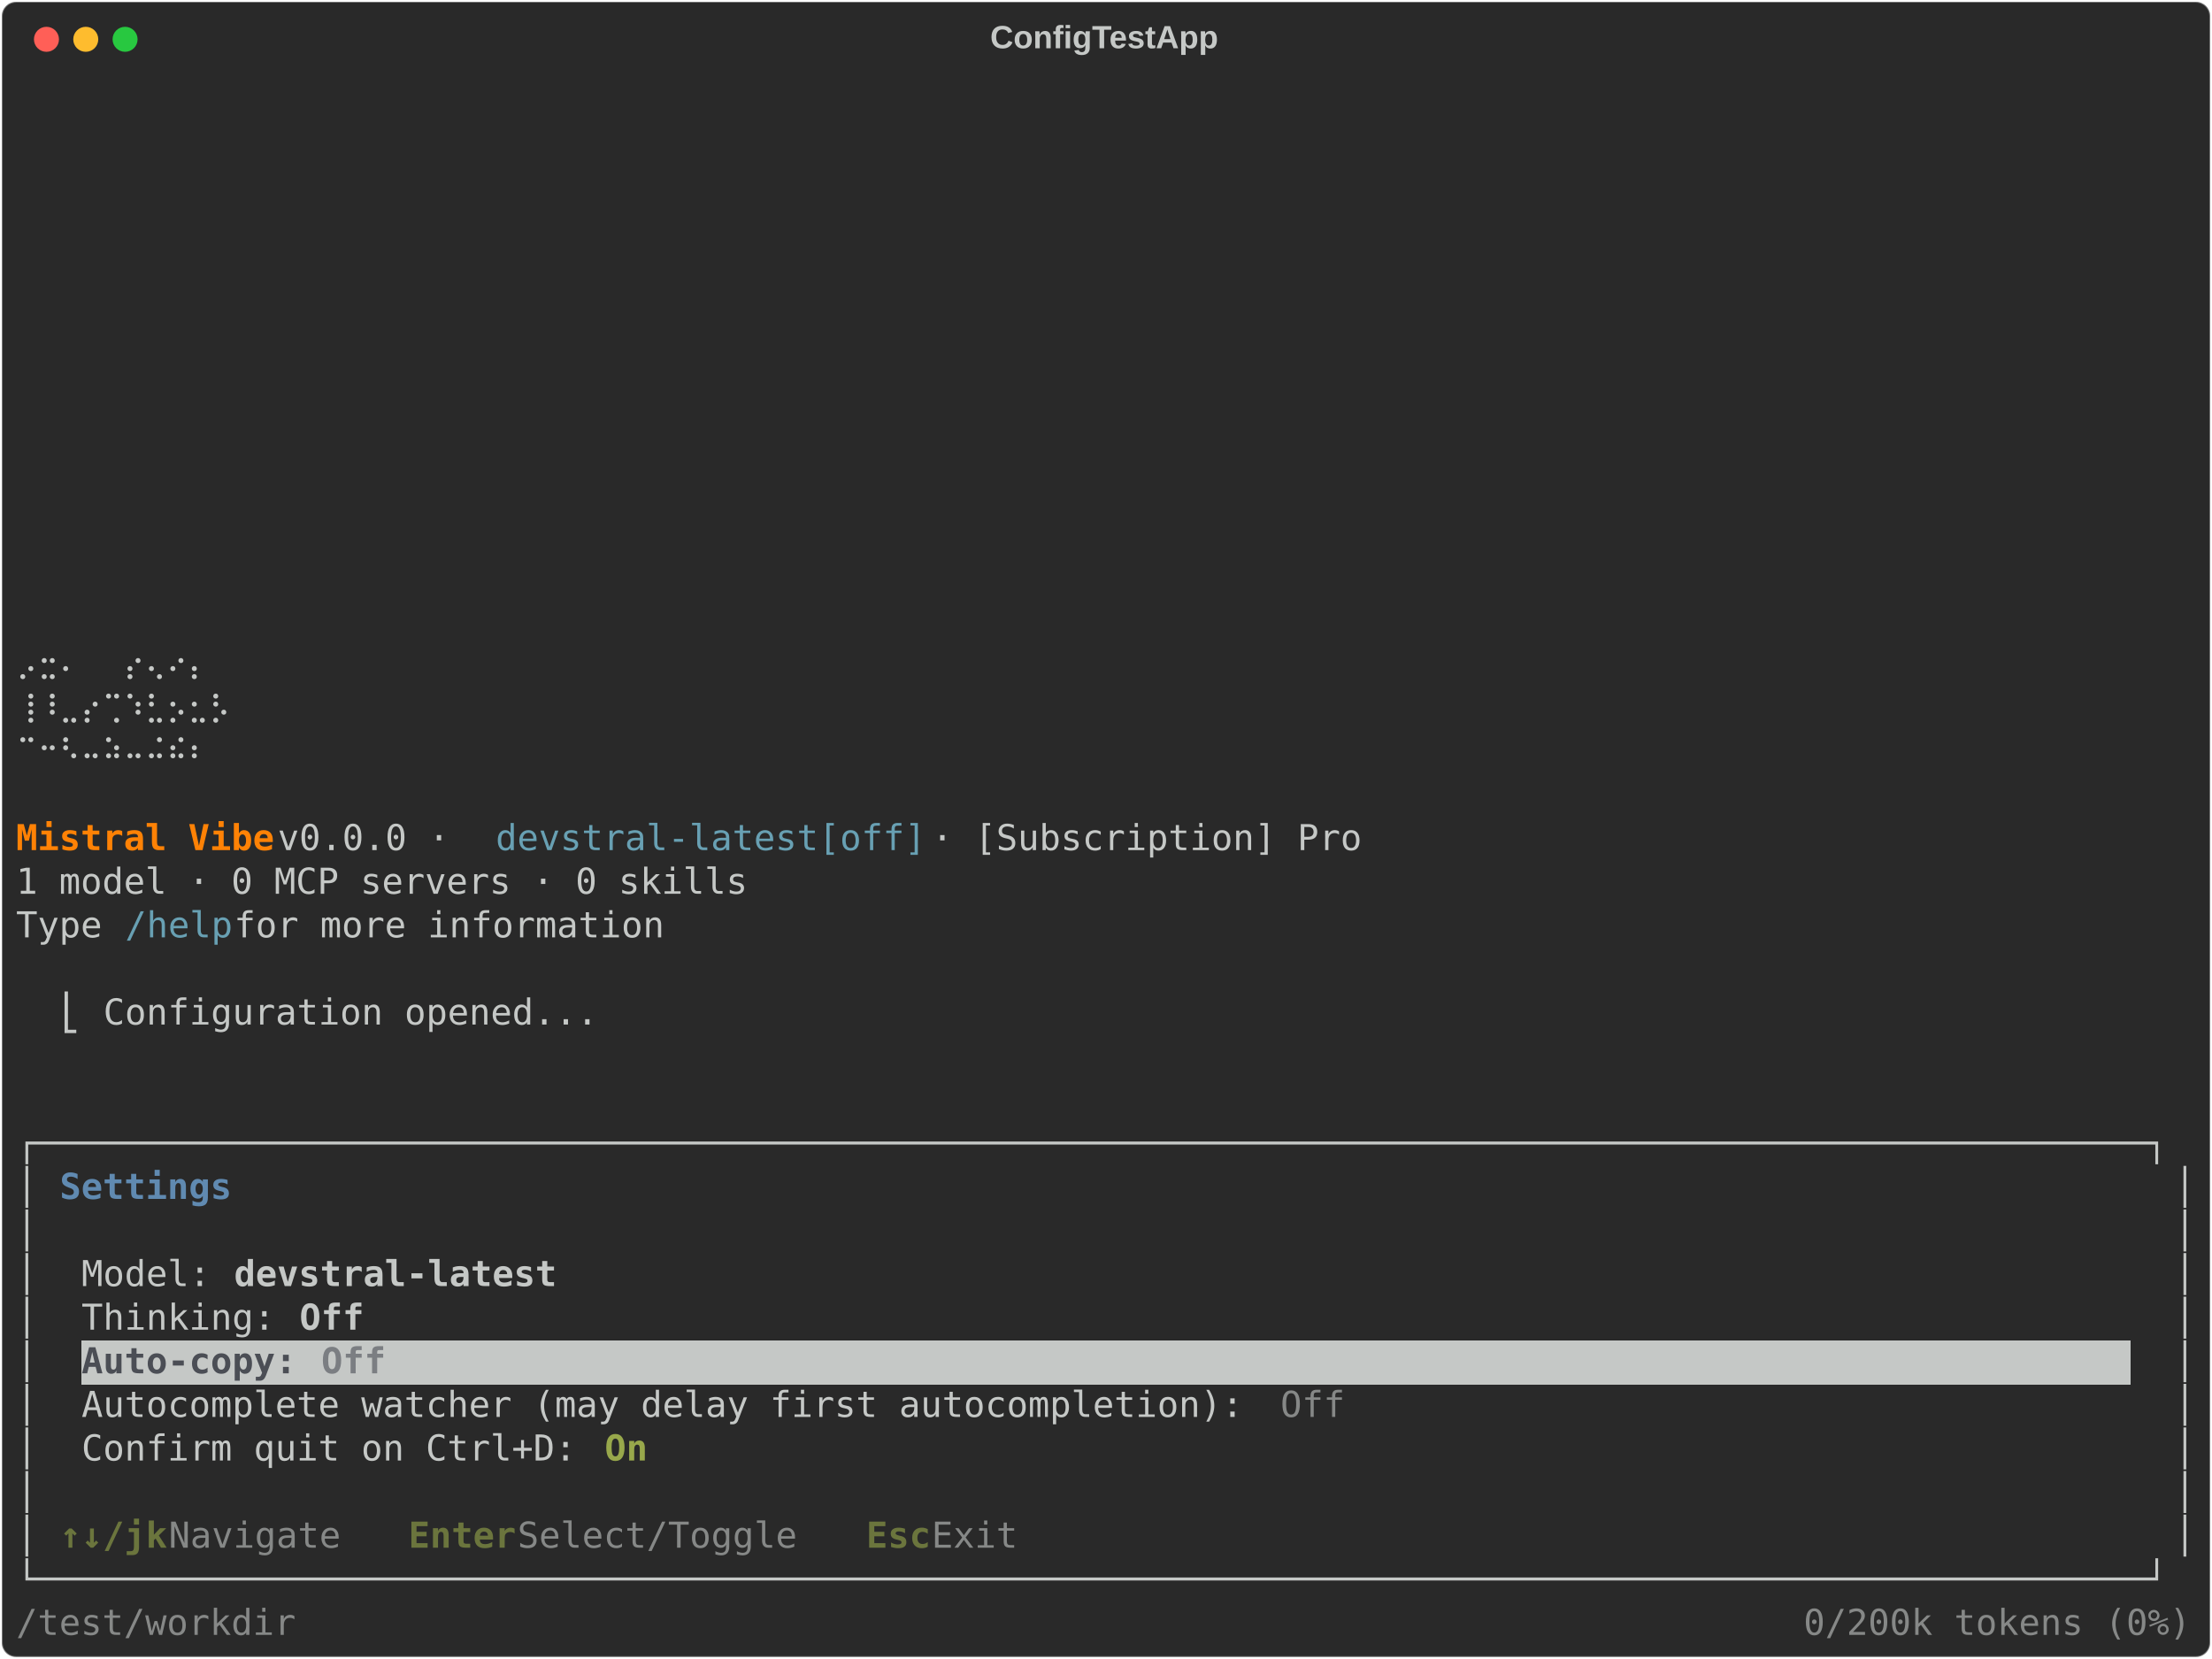
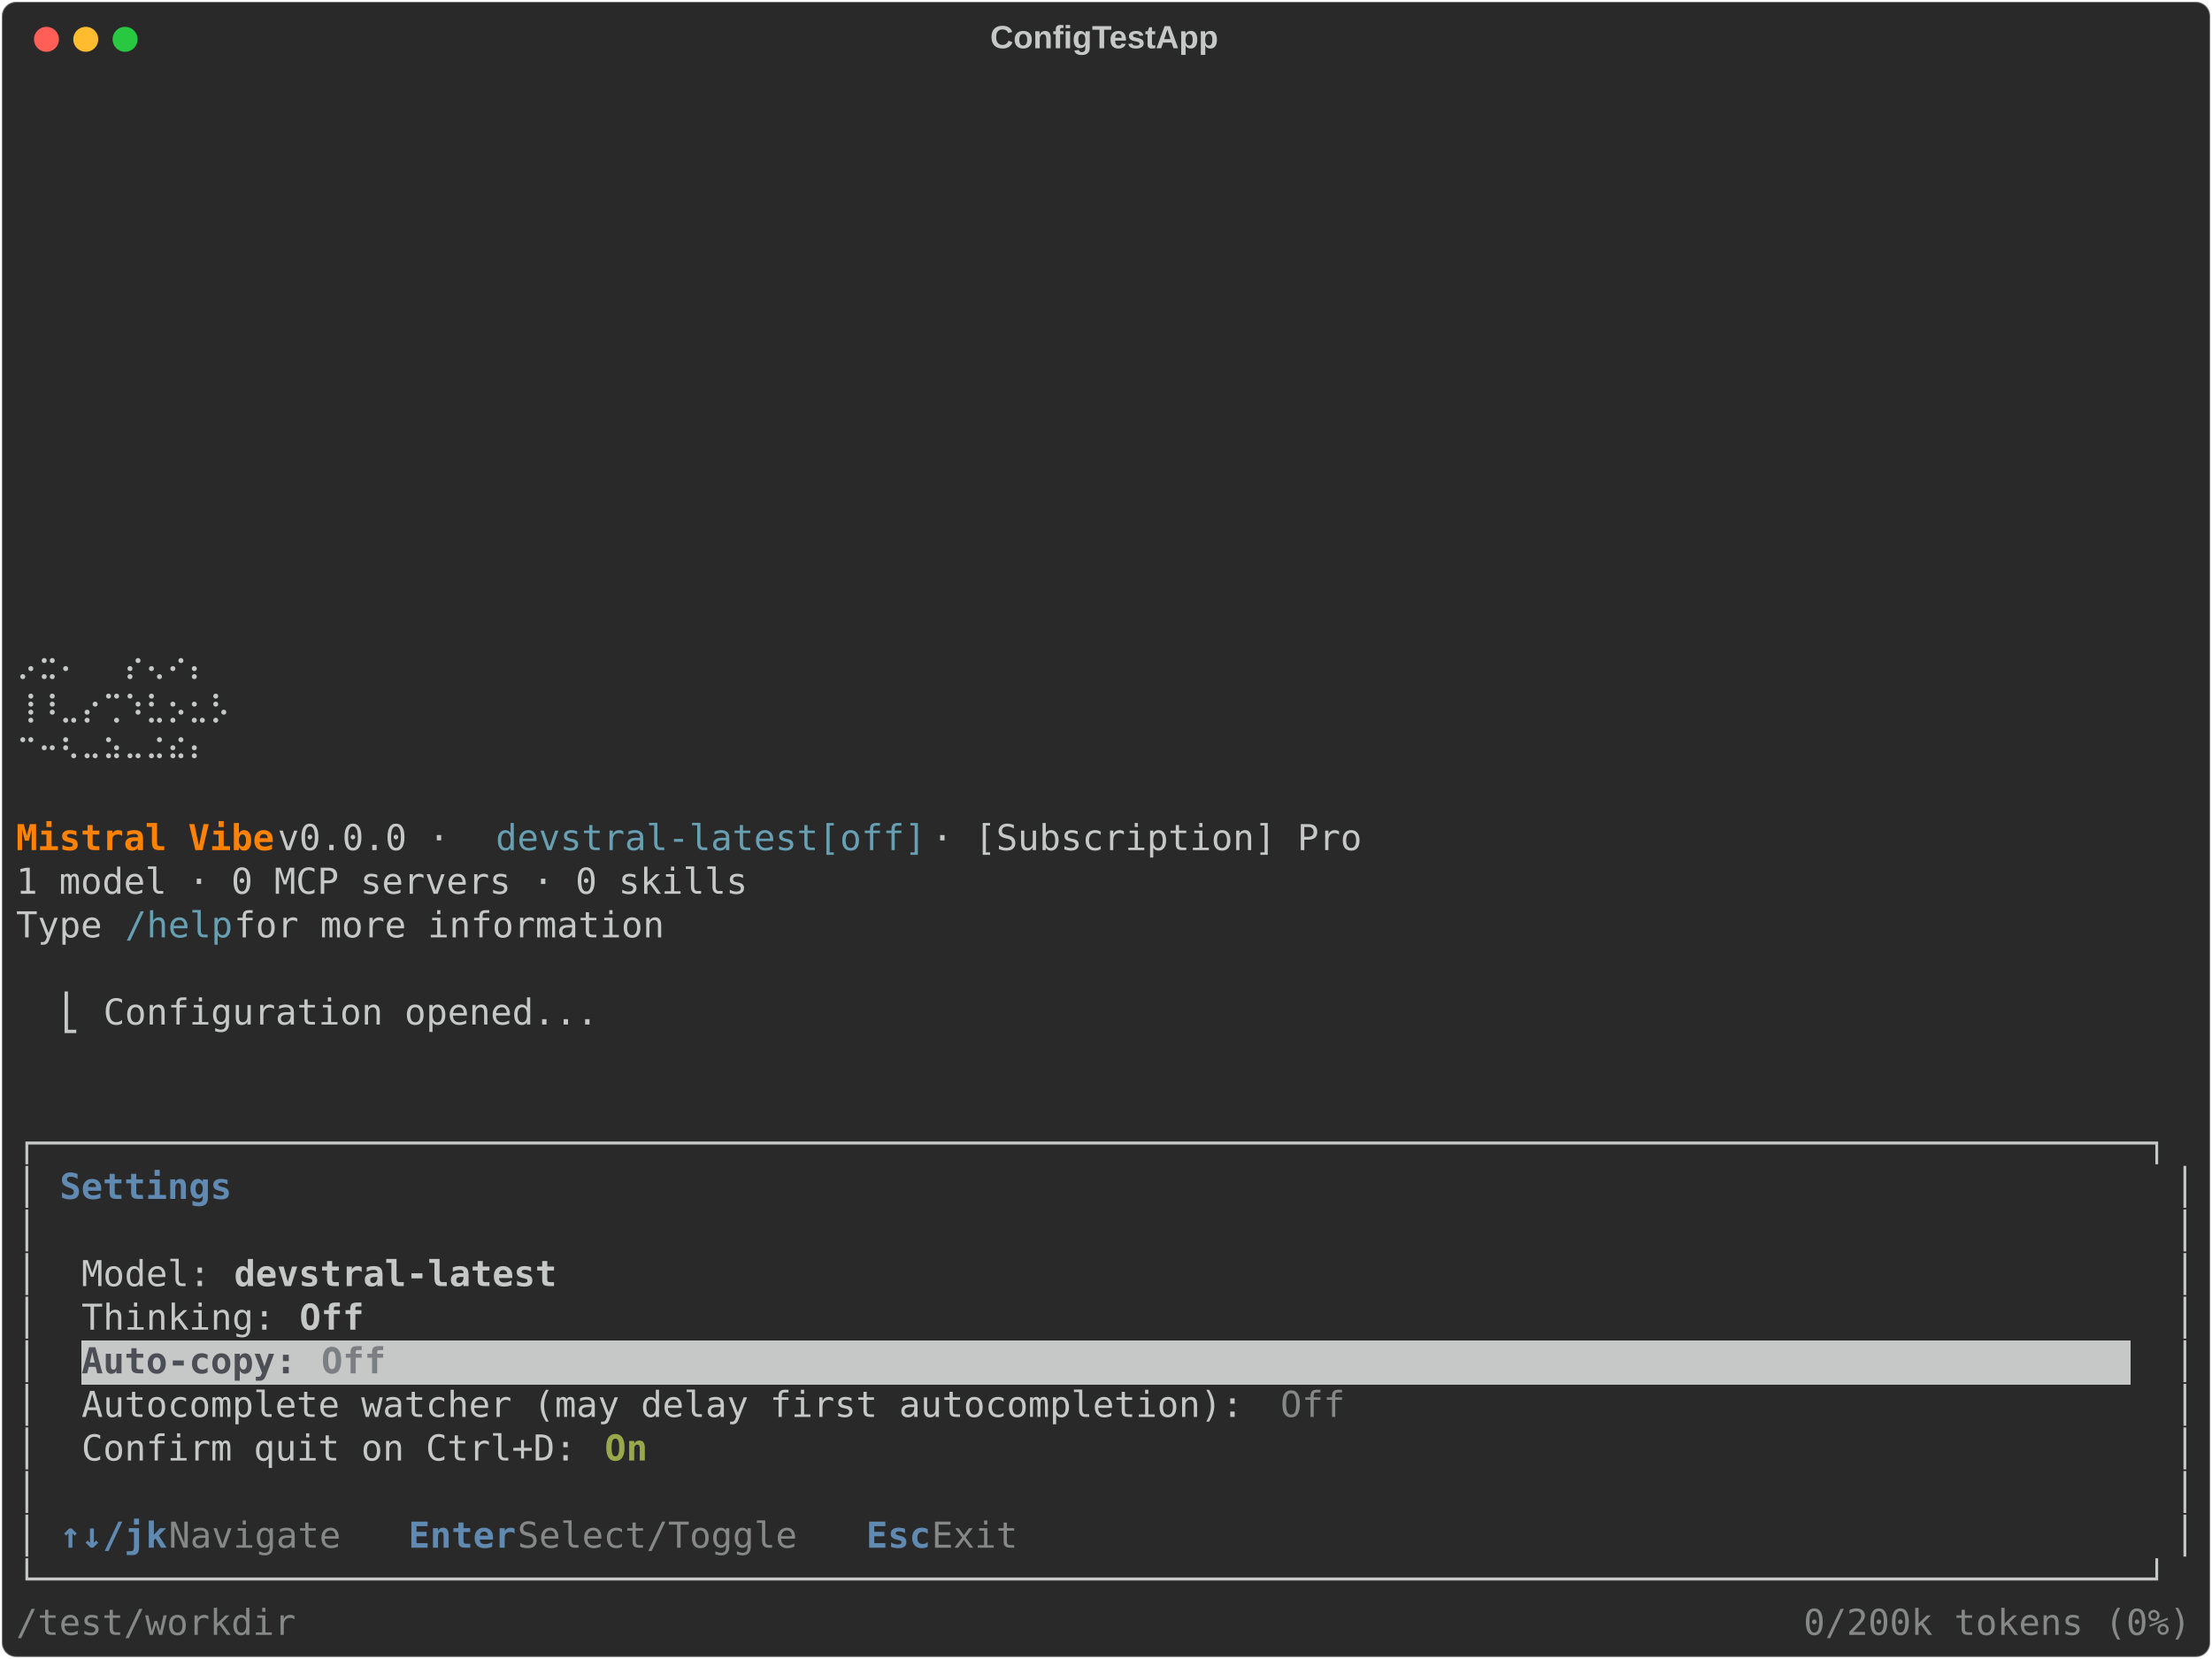
<svg xmlns="http://www.w3.org/2000/svg" class="rich-terminal" viewBox="0 0 1238 928.4">
  <style>

    @font-face {
        font-family: "Fira Code";
        src: local("FiraCode-Regular"),
                url("https://cdnjs.cloudflare.com/ajax/libs/firacode/6.2.0/woff2/FiraCode-Regular.woff2") format("woff2"),
                url("https://cdnjs.cloudflare.com/ajax/libs/firacode/6.2.0/woff/FiraCode-Regular.woff") format("woff");
        font-style: normal;
        font-weight: 400;
    }
    @font-face {
        font-family: "Fira Code";
        src: local("FiraCode-Bold"),
                url("https://cdnjs.cloudflare.com/ajax/libs/firacode/6.2.0/woff2/FiraCode-Bold.woff2") format("woff2"),
                url("https://cdnjs.cloudflare.com/ajax/libs/firacode/6.2.0/woff/FiraCode-Bold.woff") format("woff");
        font-style: bold;
        font-weight: 700;
    }

    .terminal-matrix {
        font-family: Fira Code, monospace;
        font-size: 20px;
        line-height: 24.4px;
        font-variant-east-asian: full-width;
    }

    .terminal-title {
        font-size: 18px;
        font-weight: bold;
        font-family: arial;
    }

    .terminal-r1 { fill: #c5c8c6 }
.terminal-r2 { fill: #ff8205;font-weight: bold }
.terminal-r3 { fill: #68a0b3 }
.terminal-r4 { fill: #608ab1;font-weight: bold }
.terminal-r5 { fill: #c5c8c6;font-weight: bold }
.terminal-r6 { fill: #4b4e55;font-weight: bold }
.terminal-r7 { fill: #7b7e82;font-weight: bold }
.terminal-r8 { fill: #868887 }
.terminal-r9 { fill: #98a84b;font-weight: bold }
- .terminal-r10 { fill: #6b753d;font-weight: bold }
    </style>
  <defs>
    <clipPath id="terminal-clip-terminal">
      <rect x="0" y="0" width="1219.0" height="877.4" />
    </clipPath>
    <clipPath id="terminal-line-0">
      <rect x="0" y="1.5" width="1220" height="24.65" />
    </clipPath>
    <clipPath id="terminal-line-1">
      <rect x="0" y="25.9" width="1220" height="24.65" />
    </clipPath>
    <clipPath id="terminal-line-2">
      <rect x="0" y="50.3" width="1220" height="24.65" />
    </clipPath>
    <clipPath id="terminal-line-3">
      <rect x="0" y="74.7" width="1220" height="24.65" />
    </clipPath>
    <clipPath id="terminal-line-4">
      <rect x="0" y="99.1" width="1220" height="24.65" />
    </clipPath>
    <clipPath id="terminal-line-5">
      <rect x="0" y="123.5" width="1220" height="24.65" />
    </clipPath>
    <clipPath id="terminal-line-6">
      <rect x="0" y="147.9" width="1220" height="24.65" />
    </clipPath>
    <clipPath id="terminal-line-7">
      <rect x="0" y="172.3" width="1220" height="24.65" />
    </clipPath>
    <clipPath id="terminal-line-8">
      <rect x="0" y="196.7" width="1220" height="24.65" />
    </clipPath>
    <clipPath id="terminal-line-9">
      <rect x="0" y="221.1" width="1220" height="24.65" />
    </clipPath>
    <clipPath id="terminal-line-10">
      <rect x="0" y="245.5" width="1220" height="24.65" />
    </clipPath>
    <clipPath id="terminal-line-11">
      <rect x="0" y="269.9" width="1220" height="24.65" />
    </clipPath>
    <clipPath id="terminal-line-12">
      <rect x="0" y="294.3" width="1220" height="24.65" />
    </clipPath>
    <clipPath id="terminal-line-13">
      <rect x="0" y="318.7" width="1220" height="24.65" />
    </clipPath>
    <clipPath id="terminal-line-14">
      <rect x="0" y="343.1" width="1220" height="24.65" />
    </clipPath>
    <clipPath id="terminal-line-15">
      <rect x="0" y="367.5" width="1220" height="24.65" />
    </clipPath>
    <clipPath id="terminal-line-16">
      <rect x="0" y="391.9" width="1220" height="24.65" />
    </clipPath>
    <clipPath id="terminal-line-17">
      <rect x="0" y="416.3" width="1220" height="24.65" />
    </clipPath>
    <clipPath id="terminal-line-18">
      <rect x="0" y="440.7" width="1220" height="24.65" />
    </clipPath>
    <clipPath id="terminal-line-19">
      <rect x="0" y="465.1" width="1220" height="24.65" />
    </clipPath>
    <clipPath id="terminal-line-20">
      <rect x="0" y="489.5" width="1220" height="24.65" />
    </clipPath>
    <clipPath id="terminal-line-21">
      <rect x="0" y="513.9" width="1220" height="24.65" />
    </clipPath>
    <clipPath id="terminal-line-22">
      <rect x="0" y="538.3" width="1220" height="24.65" />
    </clipPath>
    <clipPath id="terminal-line-23">
      <rect x="0" y="562.7" width="1220" height="24.65" />
    </clipPath>
    <clipPath id="terminal-line-24">
      <rect x="0" y="587.1" width="1220" height="24.65" />
    </clipPath>
    <clipPath id="terminal-line-25">
      <rect x="0" y="611.5" width="1220" height="24.65" />
    </clipPath>
    <clipPath id="terminal-line-26">
      <rect x="0" y="635.9" width="1220" height="24.65" />
    </clipPath>
    <clipPath id="terminal-line-27">
      <rect x="0" y="660.3" width="1220" height="24.65" />
    </clipPath>
    <clipPath id="terminal-line-28">
      <rect x="0" y="684.7" width="1220" height="24.65" />
    </clipPath>
    <clipPath id="terminal-line-29">
      <rect x="0" y="709.1" width="1220" height="24.65" />
    </clipPath>
    <clipPath id="terminal-line-30">
      <rect x="0" y="733.5" width="1220" height="24.65" />
    </clipPath>
    <clipPath id="terminal-line-31">
      <rect x="0" y="757.9" width="1220" height="24.65" />
    </clipPath>
    <clipPath id="terminal-line-32">
      <rect x="0" y="782.3" width="1220" height="24.65" />
    </clipPath>
    <clipPath id="terminal-line-33">
      <rect x="0" y="806.7" width="1220" height="24.65" />
    </clipPath>
    <clipPath id="terminal-line-34">
      <rect x="0" y="831.1" width="1220" height="24.65" />
    </clipPath>
  </defs>
  <rect fill="#292929" stroke="rgba(255,255,255,0.35)" stroke-width="1" x="1" y="1" width="1236" height="926.4" rx="8" />
  <text class="terminal-title" fill="#c5c8c6" text-anchor="middle" x="618" y="27">ConfigTestApp</text>
  <g transform="translate(26,22)">
    <circle cx="0" cy="0" r="7" fill="#ff5f57" />
    <circle cx="22" cy="0" r="7" fill="#febc2e" />
    <circle cx="44" cy="0" r="7" fill="#28c840" />
  </g>
  <g transform="translate(9, 41)" clip-path="url(#terminal-clip-terminal)">
    <rect fill="#c5c8c6" x="36.6" y="709.1" width="134.2" height="24.65" shape-rendering="crispEdges" />
    <rect fill="#c5c8c6" x="170.8" y="709.1" width="36.6" height="24.65" shape-rendering="crispEdges" />
    <rect fill="#c5c8c6" x="207.4" y="709.1" width="976" height="24.65" shape-rendering="crispEdges" />
    <g class="terminal-matrix">
      <text class="terminal-r1" x="1220" y="20" textLength="12.2" clip-path="url(#terminal-line-0)">
</text>
      <text class="terminal-r1" x="1220" y="44.4" textLength="12.2" clip-path="url(#terminal-line-1)">
</text>
      <text class="terminal-r1" x="1220" y="68.8" textLength="12.2" clip-path="url(#terminal-line-2)">
</text>
      <text class="terminal-r1" x="1220" y="93.2" textLength="12.2" clip-path="url(#terminal-line-3)">
</text>
      <text class="terminal-r1" x="1220" y="117.6" textLength="12.2" clip-path="url(#terminal-line-4)">
</text>
      <text class="terminal-r1" x="1220" y="142" textLength="12.2" clip-path="url(#terminal-line-5)">
</text>
      <text class="terminal-r1" x="1220" y="166.4" textLength="12.2" clip-path="url(#terminal-line-6)">
</text>
      <text class="terminal-r1" x="1220" y="190.8" textLength="12.2" clip-path="url(#terminal-line-7)">
</text>
      <text class="terminal-r1" x="1220" y="215.2" textLength="12.2" clip-path="url(#terminal-line-8)">
</text>
      <text class="terminal-r1" x="1220" y="239.6" textLength="12.2" clip-path="url(#terminal-line-9)">
</text>
      <text class="terminal-r1" x="1220" y="264" textLength="12.2" clip-path="url(#terminal-line-10)">
</text>
      <text class="terminal-r1" x="1220" y="288.4" textLength="12.2" clip-path="url(#terminal-line-11)">
</text>
      <text class="terminal-r1" x="1220" y="312.8" textLength="12.2" clip-path="url(#terminal-line-12)">
</text>
      <text class="terminal-r1" x="0" y="337.2" textLength="134.2" clip-path="url(#terminal-line-13)">  ⡠⣒⠄  ⡔⢄⠔⡄</text>
      <text class="terminal-r1" x="1220" y="337.2" textLength="12.2" clip-path="url(#terminal-line-13)">
</text>
      <text class="terminal-r1" x="0" y="361.6" textLength="134.2" clip-path="url(#terminal-line-14)"> ⢸⠸⣀⡔⢉⠱⣃⡢⣂⡣</text>
      <text class="terminal-r1" x="1220" y="361.6" textLength="12.2" clip-path="url(#terminal-line-14)">
</text>
      <text class="terminal-r1" x="0" y="386" textLength="134.2" clip-path="url(#terminal-line-15)">  ⠉⠒⠣⠤⠵⠤⠬⠮⠆</text>
      <text class="terminal-r1" x="1220" y="386" textLength="12.2" clip-path="url(#terminal-line-15)">
</text>
      <text class="terminal-r1" x="1220" y="410.4" textLength="12.2" clip-path="url(#terminal-line-16)">
</text>
      <text class="terminal-r2" x="0" y="434.8" textLength="146.4" clip-path="url(#terminal-line-17)">Mistral Vibe</text>
      <text class="terminal-r1" x="146.4" y="434.8" textLength="122" clip-path="url(#terminal-line-17)"> v0.0.0 · </text>
      <text class="terminal-r3" x="268.4" y="434.8" textLength="244" clip-path="url(#terminal-line-17)">devstral-latest[off]</text>
      <text class="terminal-r1" x="512.4" y="434.8" textLength="256.2" clip-path="url(#terminal-line-17)"> · [Subscription] Pro</text>
      <text class="terminal-r1" x="1220" y="434.8" textLength="12.2" clip-path="url(#terminal-line-17)">
</text>
      <text class="terminal-r1" x="0" y="459.2" textLength="414.8" clip-path="url(#terminal-line-18)">1 model · 0 MCP servers · 0 skills</text>
      <text class="terminal-r1" x="1220" y="459.2" textLength="12.2" clip-path="url(#terminal-line-18)">
</text>
      <text class="terminal-r1" x="0" y="483.6" textLength="61" clip-path="url(#terminal-line-19)">Type </text>
      <text class="terminal-r3" x="61" y="483.6" textLength="61" clip-path="url(#terminal-line-19)">/help</text>
      <text class="terminal-r1" x="122" y="483.6" textLength="256.2" clip-path="url(#terminal-line-19)"> for more information</text>
      <text class="terminal-r1" x="1220" y="483.6" textLength="12.2" clip-path="url(#terminal-line-19)">
</text>
      <text class="terminal-r1" x="1220" y="508" textLength="12.2" clip-path="url(#terminal-line-20)">
</text>
      <text class="terminal-r1" x="24.4" y="532.4" textLength="12.2" clip-path="url(#terminal-line-21)">⎣</text>
      <text class="terminal-r1" x="48.8" y="532.4" textLength="280.6" clip-path="url(#terminal-line-21)">Configuration opened...</text>
      <text class="terminal-r1" x="1220" y="532.4" textLength="12.2" clip-path="url(#terminal-line-21)">
</text>
      <text class="terminal-r1" x="1220" y="556.8" textLength="12.2" clip-path="url(#terminal-line-22)">
</text>
      <text class="terminal-r1" x="1220" y="581.2" textLength="12.2" clip-path="url(#terminal-line-23)">
</text>
      <text class="terminal-r1" x="0" y="605.6" textLength="1220" clip-path="url(#terminal-line-24)">┌──────────────────────────────────────────────────────────────────────────────────────────────────┐</text>
      <text class="terminal-r1" x="1220" y="605.6" textLength="12.2" clip-path="url(#terminal-line-24)">
</text>
      <text class="terminal-r1" x="0" y="630" textLength="12.2" clip-path="url(#terminal-line-25)">│</text>
      <text class="terminal-r4" x="24.4" y="630" textLength="97.6" clip-path="url(#terminal-line-25)">Settings</text>
      <text class="terminal-r1" x="1207.8" y="630" textLength="12.2" clip-path="url(#terminal-line-25)">│</text>
      <text class="terminal-r1" x="1220" y="630" textLength="12.2" clip-path="url(#terminal-line-25)">
</text>
      <text class="terminal-r1" x="0" y="654.4" textLength="12.2" clip-path="url(#terminal-line-26)">│</text>
      <text class="terminal-r1" x="1207.8" y="654.4" textLength="12.2" clip-path="url(#terminal-line-26)">│</text>
      <text class="terminal-r1" x="1220" y="654.4" textLength="12.2" clip-path="url(#terminal-line-26)">
</text>
      <text class="terminal-r1" x="0" y="678.8" textLength="12.2" clip-path="url(#terminal-line-27)">│</text>
      <text class="terminal-r1" x="36.6" y="678.8" textLength="85.4" clip-path="url(#terminal-line-27)">Model: </text>
      <text class="terminal-r5" x="122" y="678.8" textLength="183" clip-path="url(#terminal-line-27)">devstral-latest</text>
      <text class="terminal-r1" x="1207.8" y="678.8" textLength="12.2" clip-path="url(#terminal-line-27)">│</text>
      <text class="terminal-r1" x="1220" y="678.8" textLength="12.2" clip-path="url(#terminal-line-27)">
</text>
      <text class="terminal-r1" x="0" y="703.2" textLength="12.2" clip-path="url(#terminal-line-28)">│</text>
      <text class="terminal-r1" x="36.6" y="703.2" textLength="122" clip-path="url(#terminal-line-28)">Thinking: </text>
      <text class="terminal-r5" x="158.6" y="703.2" textLength="36.6" clip-path="url(#terminal-line-28)">Off</text>
      <text class="terminal-r1" x="1207.8" y="703.2" textLength="12.2" clip-path="url(#terminal-line-28)">│</text>
      <text class="terminal-r1" x="1220" y="703.2" textLength="12.2" clip-path="url(#terminal-line-28)">
</text>
      <text class="terminal-r1" x="0" y="727.6" textLength="12.2" clip-path="url(#terminal-line-29)">│</text>
      <text class="terminal-r6" x="36.6" y="727.6" textLength="134.2" clip-path="url(#terminal-line-29)">Auto-copy: </text>
      <text class="terminal-r7" x="170.8" y="727.6" textLength="36.6" clip-path="url(#terminal-line-29)">Off</text>
      <text class="terminal-r1" x="1207.8" y="727.6" textLength="12.2" clip-path="url(#terminal-line-29)">│</text>
      <text class="terminal-r1" x="1220" y="727.6" textLength="12.2" clip-path="url(#terminal-line-29)">
</text>
      <text class="terminal-r1" x="0" y="752" textLength="12.2" clip-path="url(#terminal-line-30)">│</text>
      <text class="terminal-r1" x="36.6" y="752" textLength="671" clip-path="url(#terminal-line-30)">Autocomplete watcher (may delay first autocompletion): </text>
      <text class="terminal-r8" x="707.6" y="752" textLength="36.6" clip-path="url(#terminal-line-30)">Off</text>
      <text class="terminal-r1" x="1207.8" y="752" textLength="12.2" clip-path="url(#terminal-line-30)">│</text>
      <text class="terminal-r1" x="1220" y="752" textLength="12.2" clip-path="url(#terminal-line-30)">
</text>
      <text class="terminal-r1" x="0" y="776.4" textLength="12.2" clip-path="url(#terminal-line-31)">│</text>
      <text class="terminal-r1" x="36.6" y="776.4" textLength="292.8" clip-path="url(#terminal-line-31)">Confirm quit on Ctrl+D: </text>
      <text class="terminal-r9" x="329.4" y="776.4" textLength="24.4" clip-path="url(#terminal-line-31)">On</text>
      <text class="terminal-r1" x="1207.8" y="776.4" textLength="12.2" clip-path="url(#terminal-line-31)">│</text>
      <text class="terminal-r1" x="1220" y="776.4" textLength="12.2" clip-path="url(#terminal-line-31)">
</text>
      <text class="terminal-r1" x="0" y="800.8" textLength="12.2" clip-path="url(#terminal-line-32)">│</text>
      <text class="terminal-r1" x="1207.8" y="800.8" textLength="12.2" clip-path="url(#terminal-line-32)">│</text>
      <text class="terminal-r1" x="1220" y="800.8" textLength="12.2" clip-path="url(#terminal-line-32)">
</text>
      <text class="terminal-r1" x="0" y="825.2" textLength="12.2" clip-path="url(#terminal-line-33)">│</text>
-       <text class="terminal-r10" x="24.4" y="825.2" textLength="61" clip-path="url(#terminal-line-33)">↑↓/jk</text>
+       <text class="terminal-r4" x="24.4" y="825.2" textLength="61" clip-path="url(#terminal-line-33)">↑↓/jk</text>
      <text class="terminal-r8" x="85.4" y="825.2" textLength="134.2" clip-path="url(#terminal-line-33)"> Navigate  </text>
-       <text class="terminal-r10" x="219.6" y="825.2" textLength="61" clip-path="url(#terminal-line-33)">Enter</text>
+       <text class="terminal-r4" x="219.6" y="825.2" textLength="61" clip-path="url(#terminal-line-33)">Enter</text>
      <text class="terminal-r8" x="280.6" y="825.2" textLength="195.2" clip-path="url(#terminal-line-33)"> Select/Toggle  </text>
-       <text class="terminal-r10" x="475.8" y="825.2" textLength="36.6" clip-path="url(#terminal-line-33)">Esc</text>
+       <text class="terminal-r4" x="475.8" y="825.2" textLength="36.6" clip-path="url(#terminal-line-33)">Esc</text>
      <text class="terminal-r8" x="512.4" y="825.2" textLength="61" clip-path="url(#terminal-line-33)"> Exit</text>
      <text class="terminal-r1" x="1207.8" y="825.2" textLength="12.2" clip-path="url(#terminal-line-33)">│</text>
      <text class="terminal-r1" x="1220" y="825.2" textLength="12.2" clip-path="url(#terminal-line-33)">
</text>
      <text class="terminal-r1" x="0" y="849.6" textLength="1220" clip-path="url(#terminal-line-34)">└──────────────────────────────────────────────────────────────────────────────────────────────────┘</text>
      <text class="terminal-r1" x="1220" y="849.6" textLength="12.2" clip-path="url(#terminal-line-34)">
</text>
      <text class="terminal-r8" x="0" y="874" textLength="158.6" clip-path="url(#terminal-line-35)">/test/workdir</text>
      <text class="terminal-r8" x="1000.4" y="874" textLength="219.6" clip-path="url(#terminal-line-35)">0/200k tokens (0%)</text>
    </g>
  </g>
</svg>
